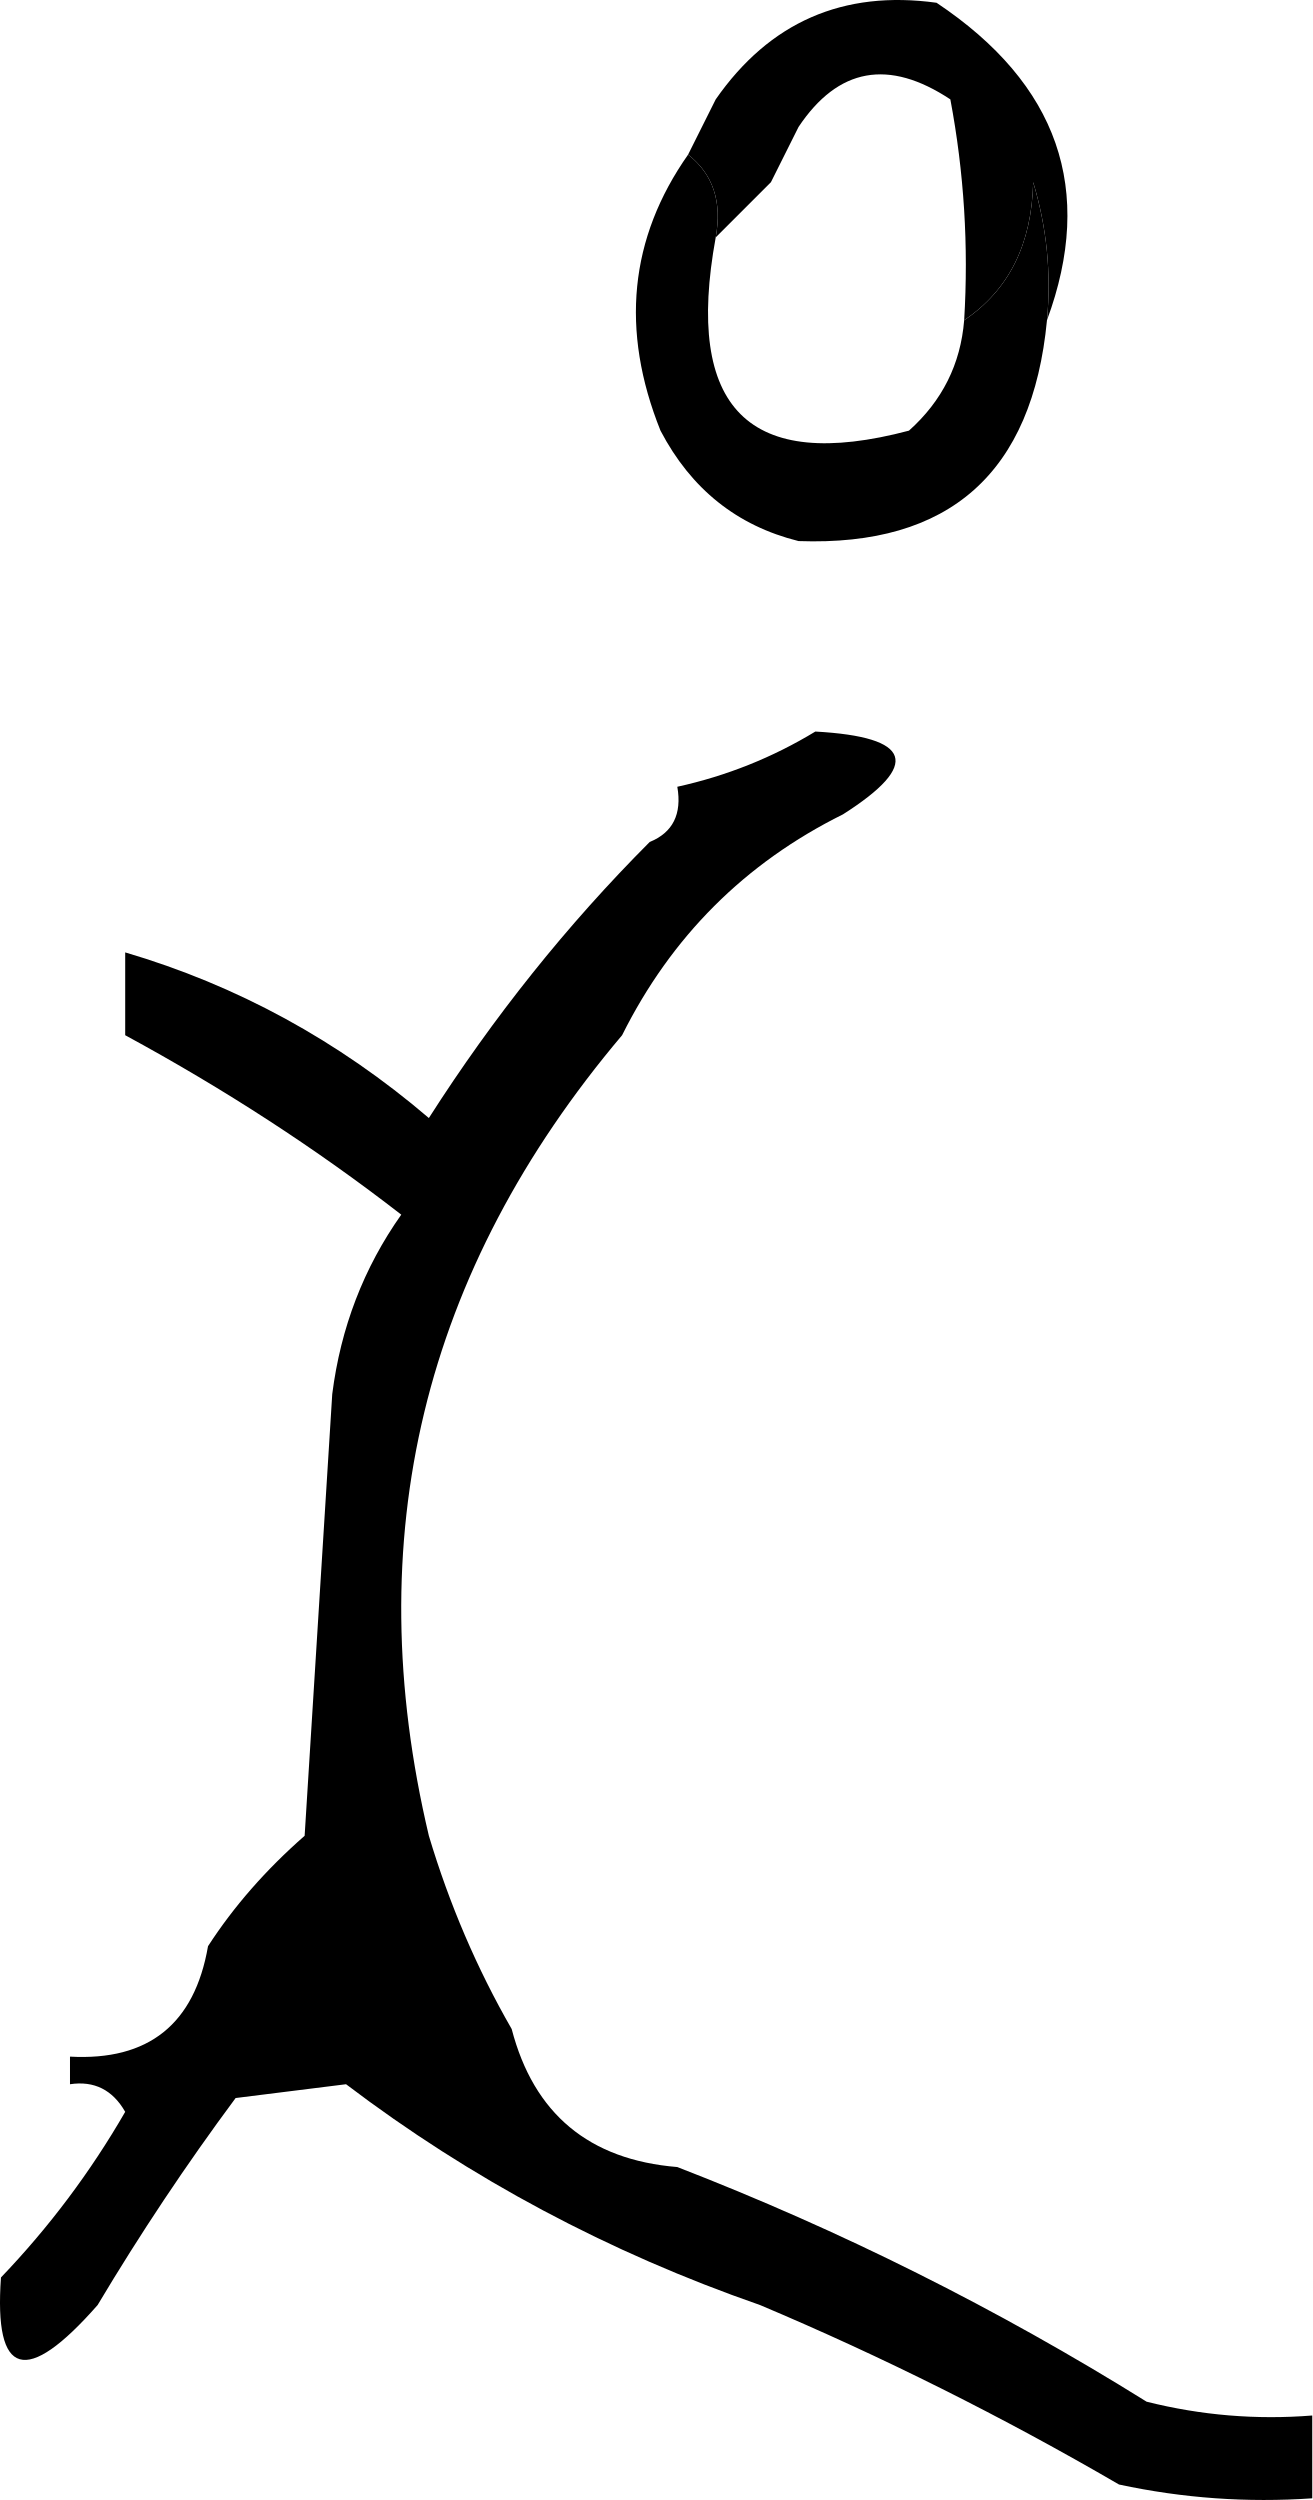
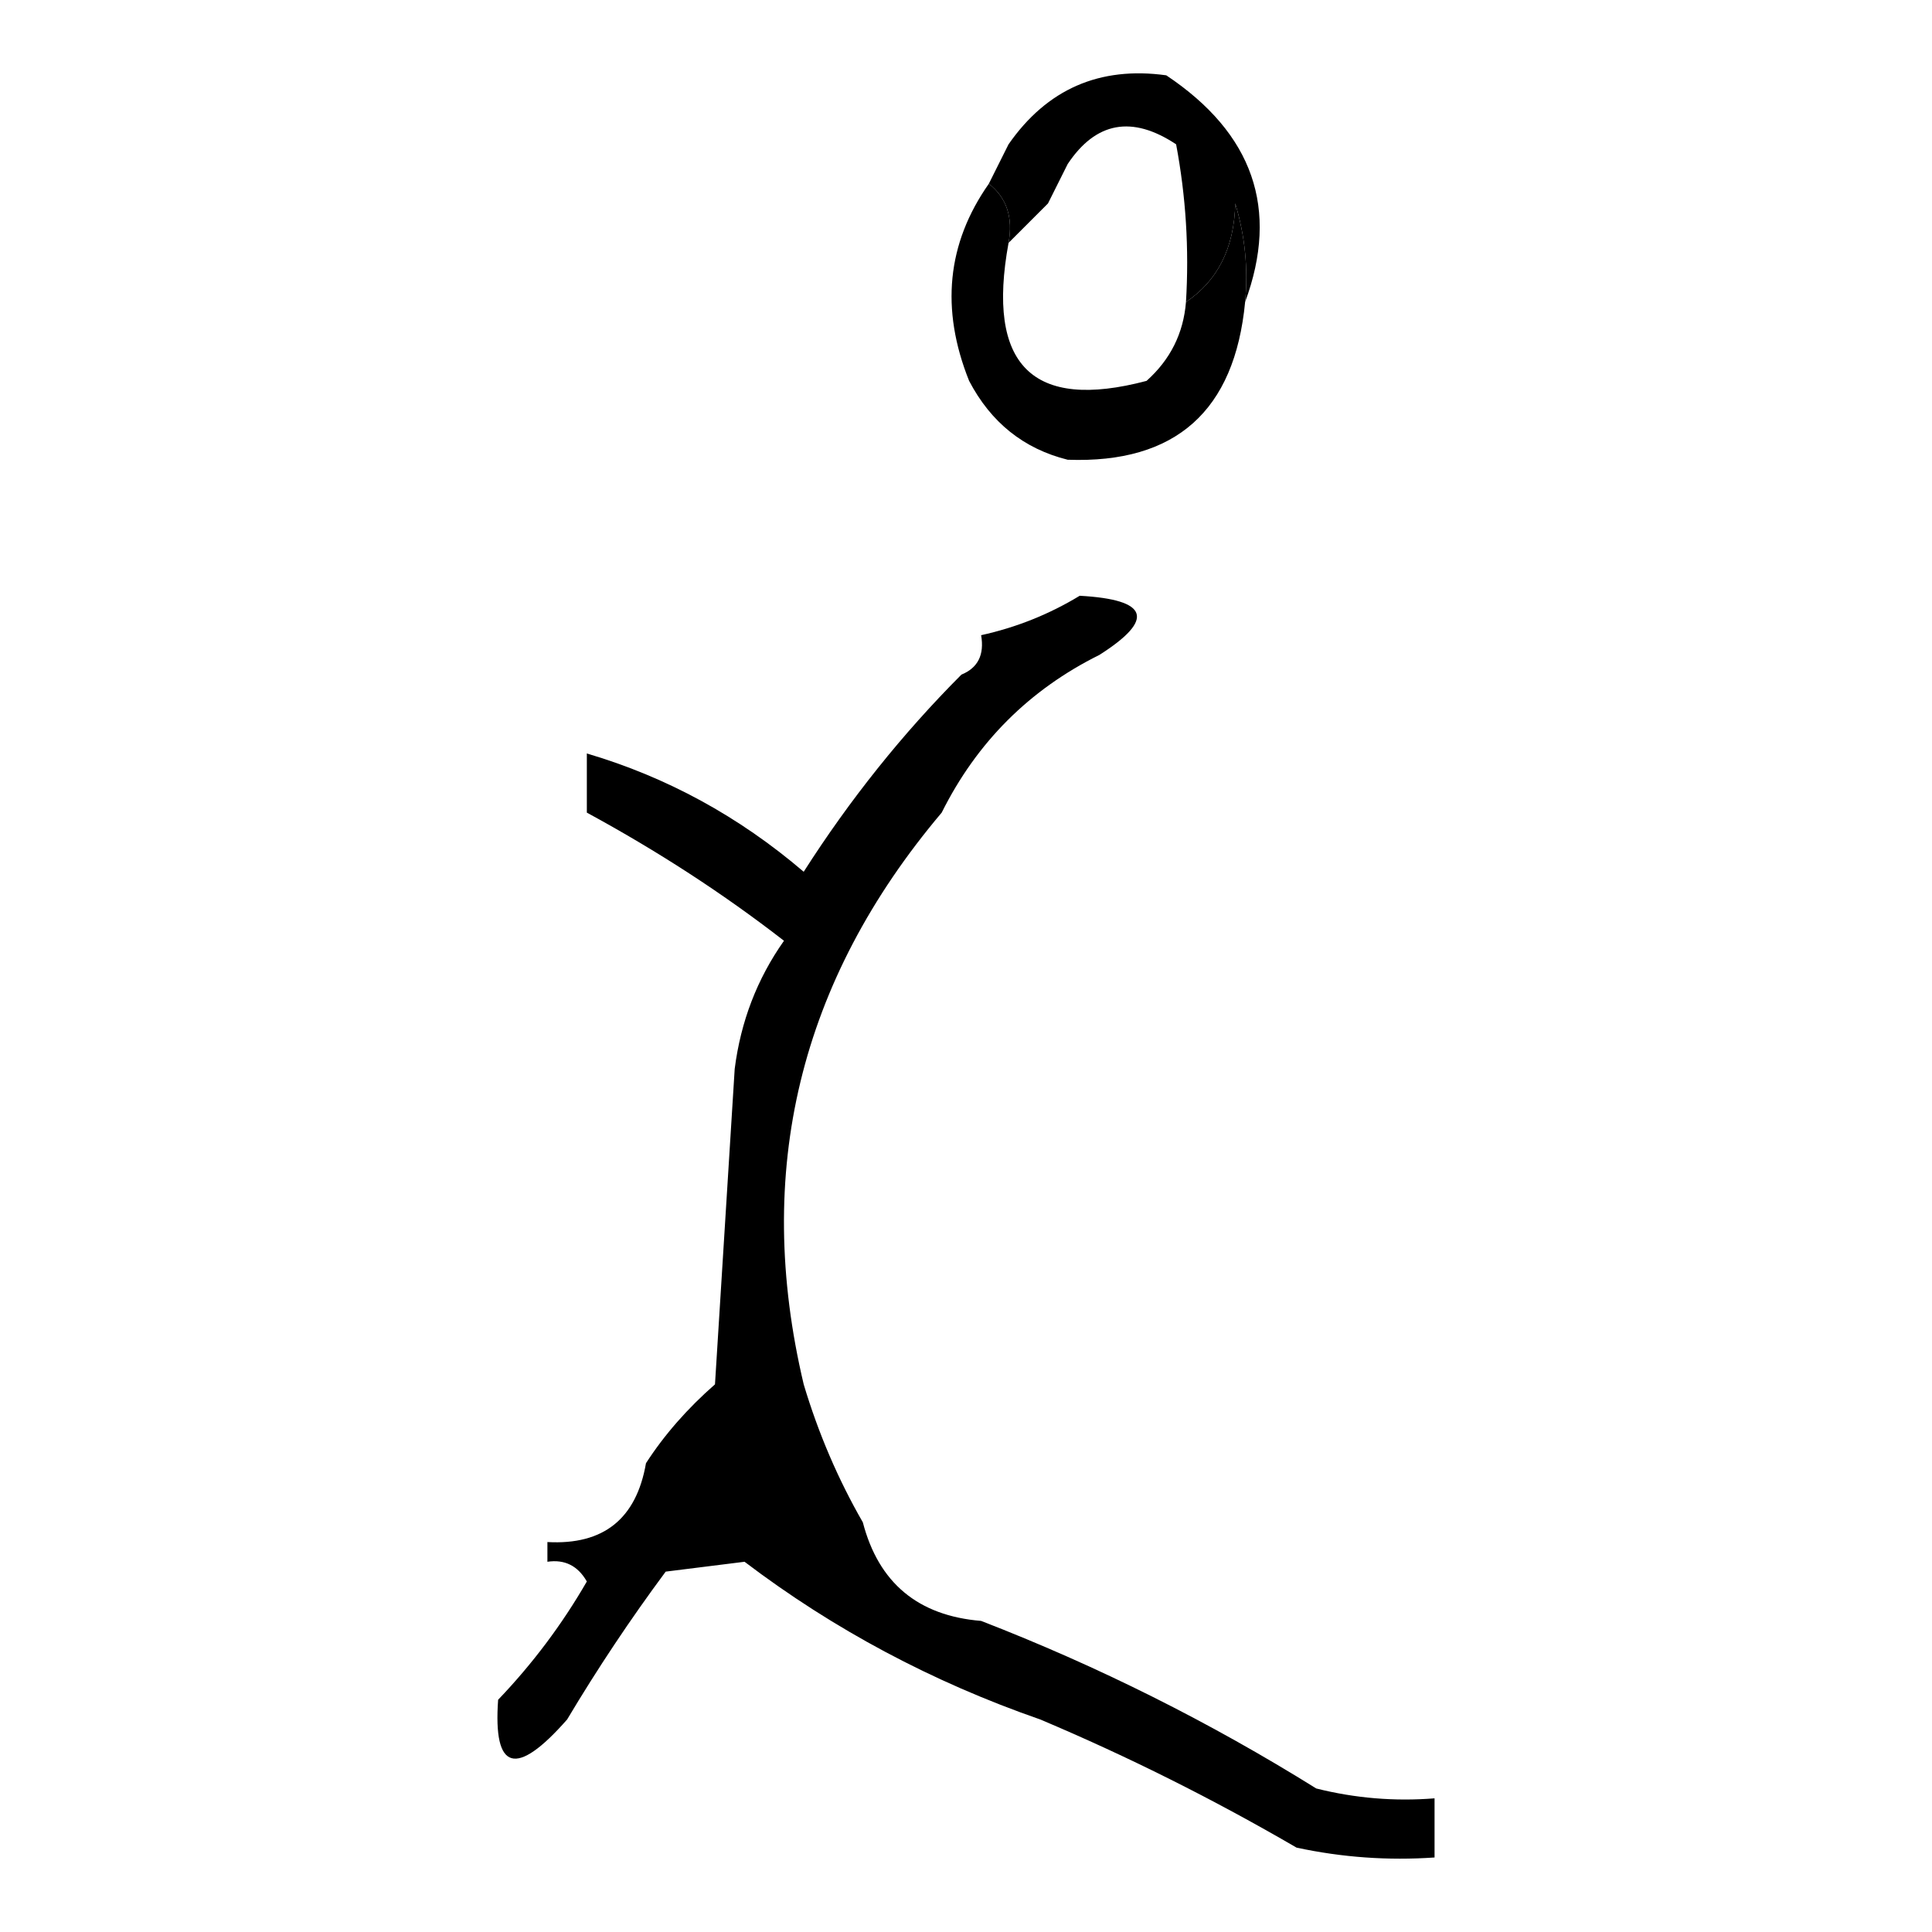
- <svg xmlns="http://www.w3.org/2000/svg" version="1.1" width="47.535" height="90.561" viewBox="38 41 47.535 90.561" id="svg1">
+ <svg xmlns="http://www.w3.org/2000/svg" version="1.1" width="98.0" height="98.0" viewBox="12.768 37.28 98.0 98.0" id="svg1">
  <defs id="defs1" />
  <g id="ko" transform="translate(-722.9647,-548)">
    <g id="To_2" style="clip-rule:evenodd;fill:#000000;fill-rule:evenodd;image-rendering:optimizeQuality;shape-rendering:geometricPrecision;text-rendering:geometricPrecision" transform="translate(39.39084,91.1001)">
      <g id="g674-6" style="fill:#000000">
        <path style="opacity:1;fill:#000000" fill="#352f3a" d="m 759.5,509.5 c 0.16,-1.699 -0.006,-3.366 -0.5,-5 -0.05,2.244 -0.883,3.911 -2.5,5 0.164,-2.687 -0.003,-5.354 -0.5,-8 -2.235,-1.48 -4.068,-1.147 -5.5,1 -0.333,0.667 -0.667,1.333 -1,2 -0.667,0.667 -1.333,1.333 -2,2 0.237,-1.291 -0.096,-2.291 -1,-3 0.333,-0.667 0.667,-1.333 1,-2 1.95,-2.8 4.617,-3.967 8,-3.5 4.41,2.947 5.743,6.78 4,11.5 z" id="path674-6" />
      </g>
      <g id="g675-1" style="fill:#000000">
        <path style="opacity:1;fill:#000000" fill="#272135" d="m 746.5,503.5 c 0.904,0.709 1.237,1.709 1,3 -1.135,6.201 1.199,8.535 7,7 1.205,-1.077 1.872,-2.41 2,-4 1.617,-1.089 2.45,-2.756 2.5,-5 0.494,1.634 0.66,3.301 0.5,5 -0.529,5.532 -3.529,8.199 -9,8 -2.229,-0.555 -3.895,-1.889 -5,-4 -1.459,-3.64 -1.126,-6.973 1,-10 z" id="path675-8" />
      </g>
    </g>
    <g id="g909" style="fill:#000000" transform="translate(42)">
      <path style="opacity:1;fill:#000000" fill="#221c2d" d="m 748.5,615.5 c 3.505,0.194 3.838,1.194 1,3 -3.552,1.763 -6.219,4.43 -8,8 -7.221,8.548 -9.554,18.214 -7,29 0.742,2.48 1.742,4.813 3,7 0.801,3.072 2.801,4.738 6,5 5.919,2.293 11.586,5.126 17,8.5 1.973,0.495 3.973,0.662 6,0.5 0,1 0,2 0,3 -2.357,0.163 -4.69,-0.003 -7,-0.5 -4.227,-2.459 -8.56,-4.626 -13,-6.5 -5.484,-1.907 -10.484,-4.573 -15,-8 -1.333,0.167 -2.667,0.333 -4,0.5 -1.791,2.414 -3.457,4.914 -5,7.5 -2.592,2.949 -3.759,2.616 -3.5,-1 1.743,-1.821 3.243,-3.821 4.5,-6 -0.457,-0.798 -1.124,-1.131 -2,-1 0,-0.333 0,-0.667 0,-1 2.844,0.157 4.511,-1.176 5,-4 0.929,-1.436 2.095,-2.769 3.5,-4 0.333,-5.333 0.667,-10.667 1,-16 0.306,-2.406 1.139,-4.573 2.5,-6.5 -3.068,-2.381 -6.401,-4.547 -10,-6.5 0,-1 0,-2 0,-3 4.049,1.193 7.716,3.193 11,6 2.341,-3.665 5.007,-6.999 8,-10 0.838,-0.342 1.172,-1.008 1,-2 1.784,-0.393 3.45,-1.059 5,-2 z" id="path909" />
    </g>
  </g>
</svg>
